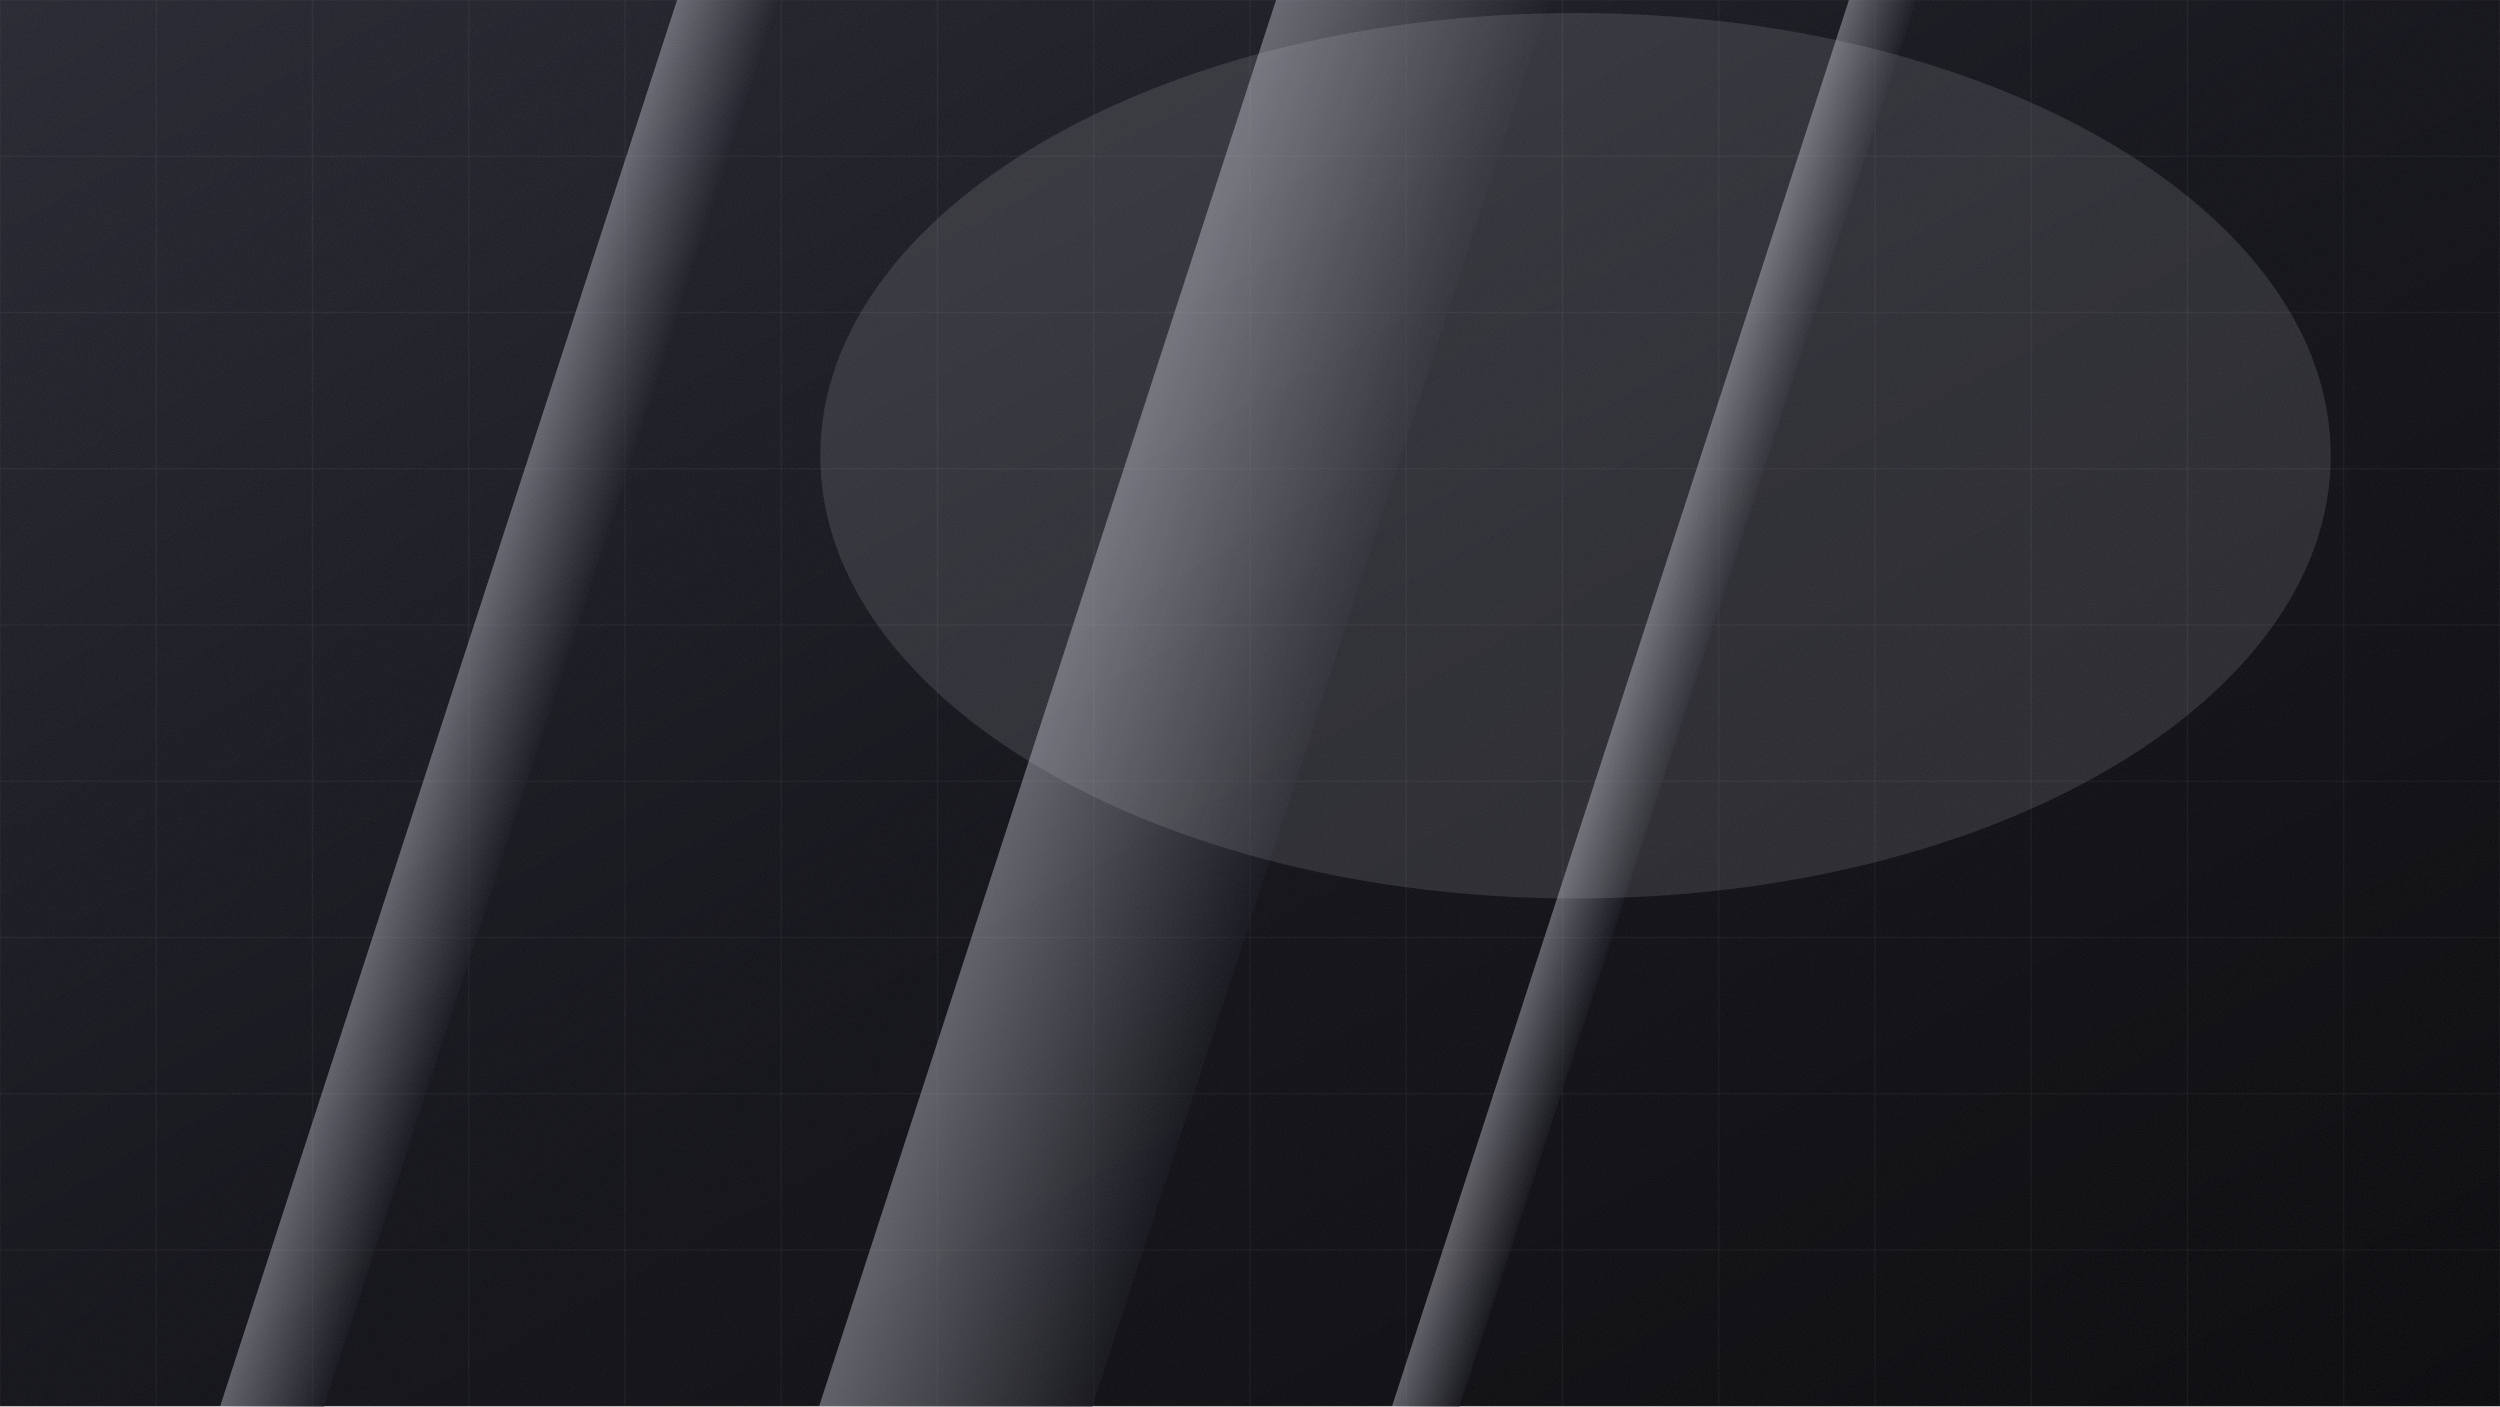
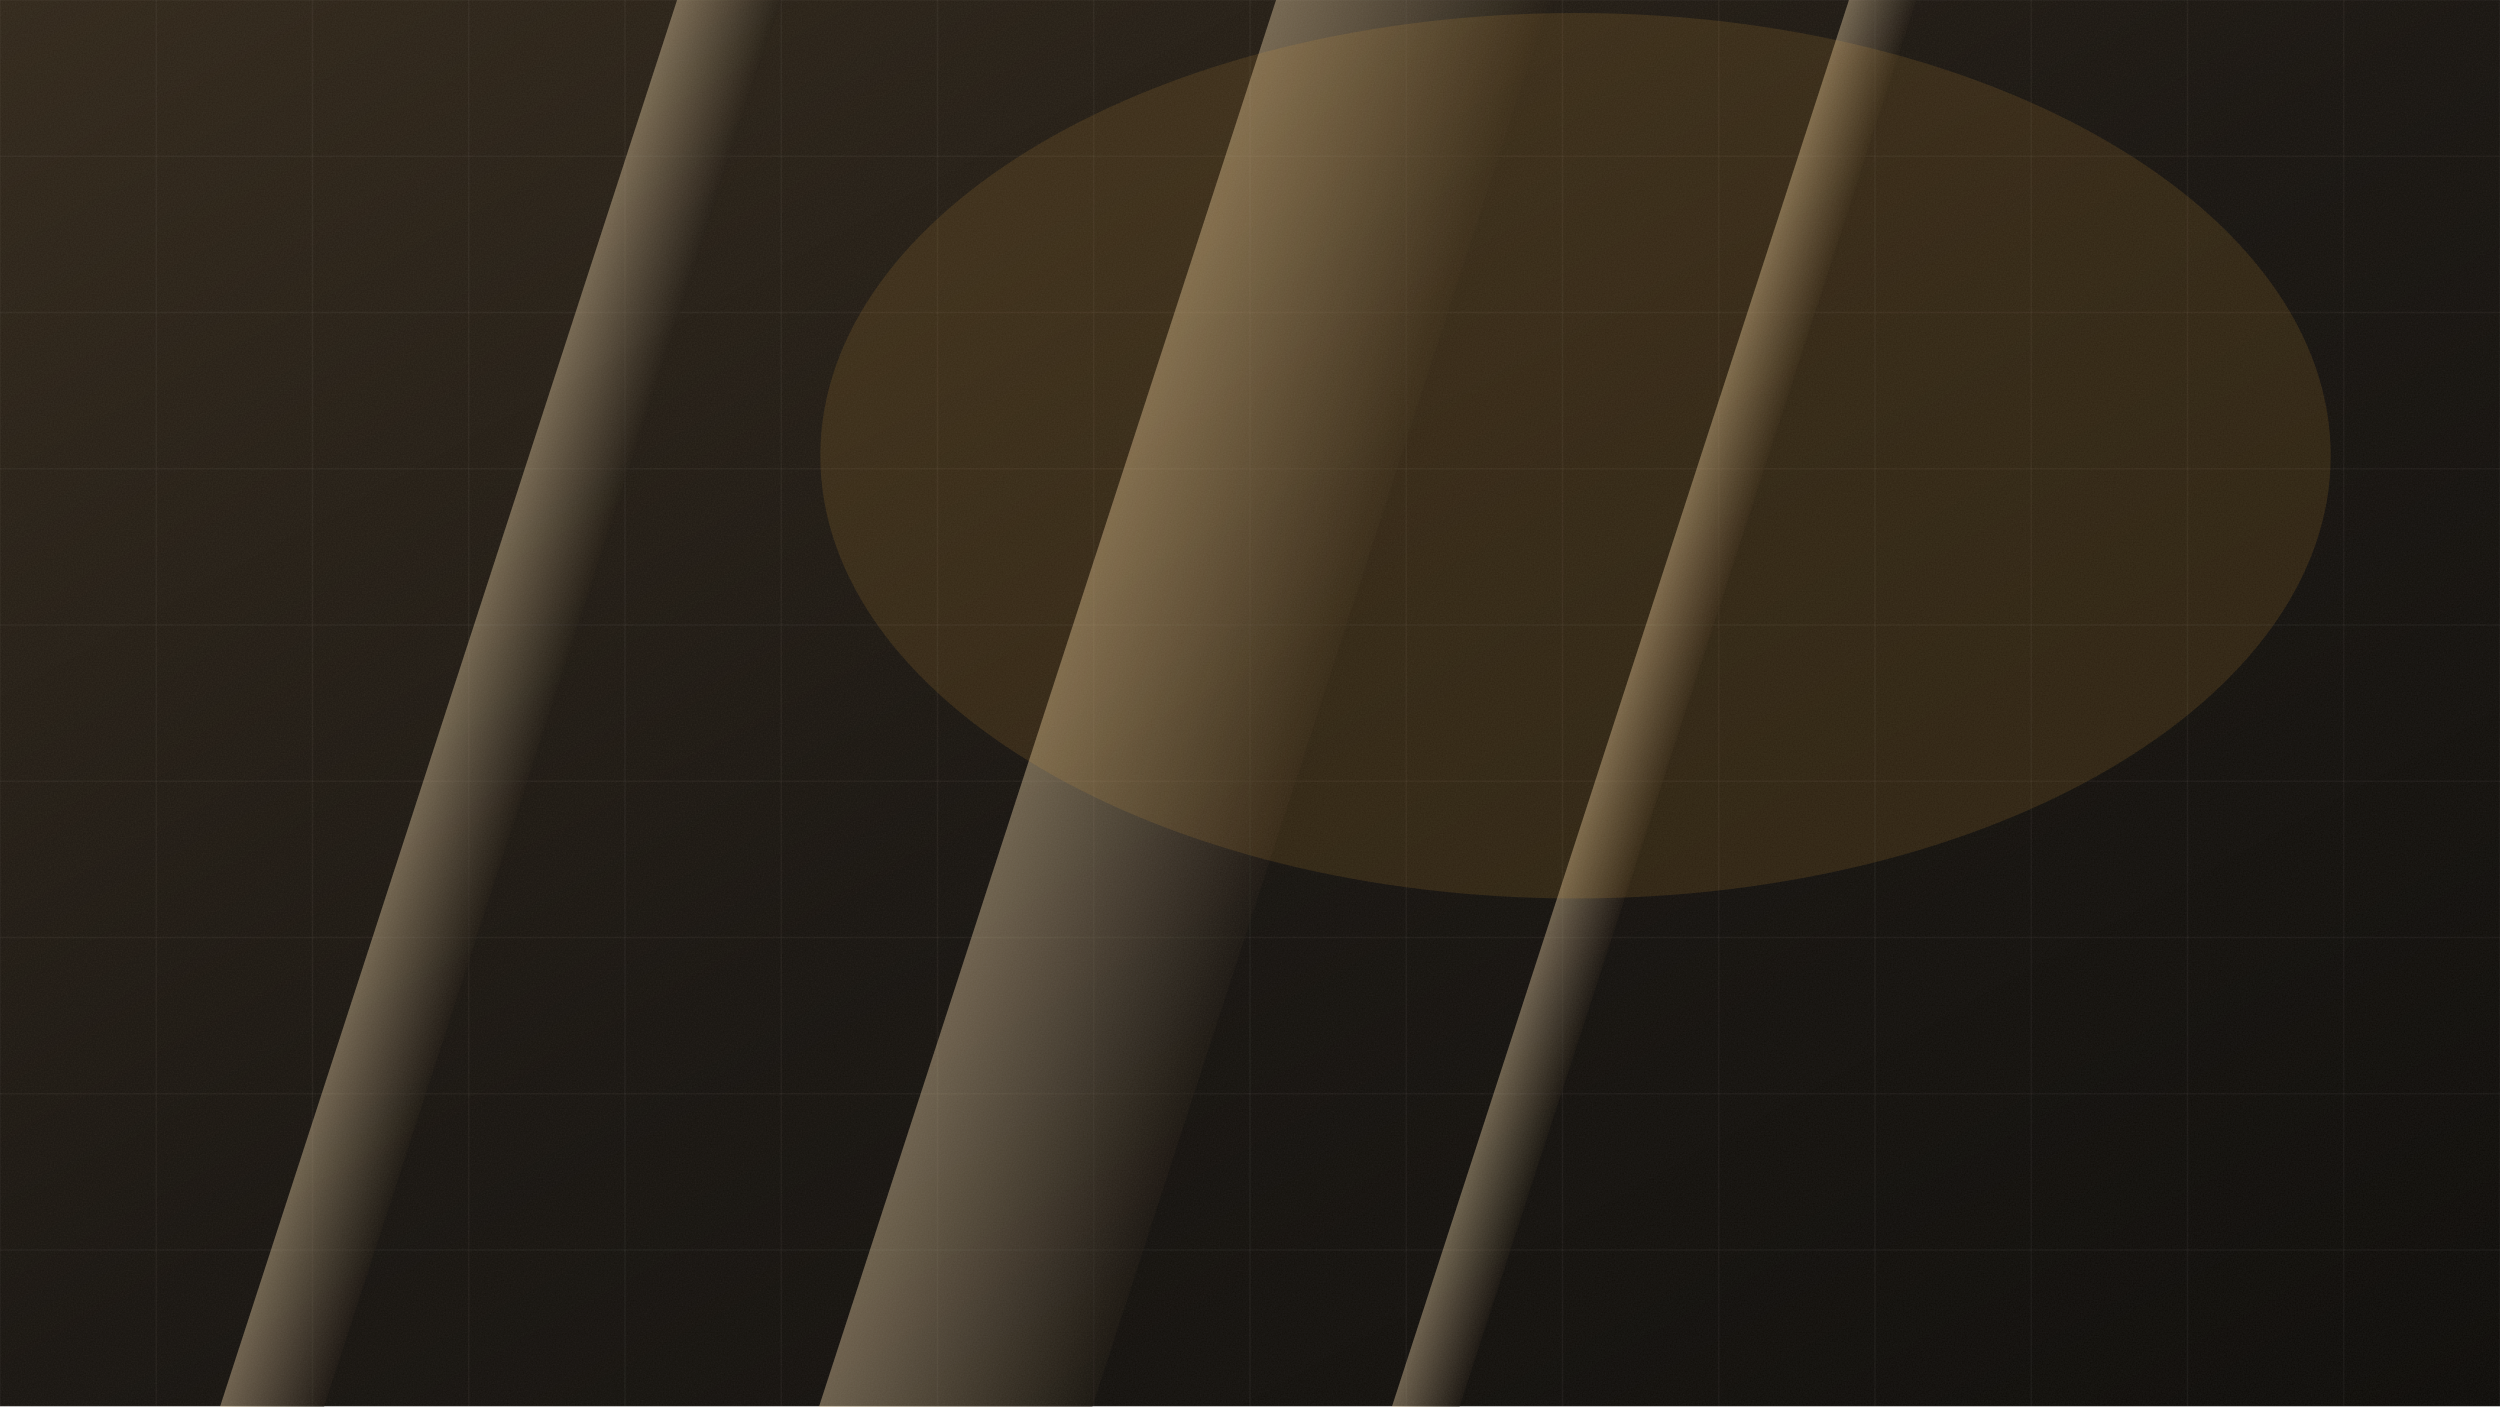
<svg xmlns="http://www.w3.org/2000/svg" width="1920" height="1080" viewBox="0 0 1920 1080">
  <defs>
    <linearGradient id="d0" x1="0" y1="0" x2="1" y2="1">
-       <stop offset="0" stop-color="#262630" />
-       <stop offset="0.5" stop-color="#111118" />
-       <stop offset="1" stop-color="#08080b" />
+       <stop offset="0" stop-color="#302619" />
+       <stop offset="0.5" stop-color="#17130e" />
+       <stop offset="1" stop-color="#0c0a07" />
    </linearGradient>
    <linearGradient id="d1" x1="0" y1="0" x2="1" y2="0">
-       <stop offset="0" stop-color="#c9c9d4" />
-       <stop offset="1" stop-color="#1d1d26" />
+       <stop offset="0" stop-color="#e2c99f" />
+       <stop offset="1" stop-color="#241d14" />
    </linearGradient>
    <filter id="dn" x="0" y="0" width="100%" height="100%">
      <feTurbulence type="fractalNoise" baseFrequency="0.9" numOctaves="2" stitchTiles="stitch" result="t" />
      <feColorMatrix in="t" type="matrix" values="0 0 0 0 1 0 0 0 0 1 0 0 0 0 1 0 0 0 0.06 0" />
    </filter>
  </defs>
  <rect width="1920" height="1080" fill="url(#d0)" />
-   <g stroke="#ffffff" stroke-opacity="0.045" stroke-width="1">
+   <g stroke="#f4efe4" stroke-opacity="0.045" stroke-width="1">
    <line x1="0" y1="0" x2="0" y2="1080" />
    <line x1="120" y1="0" x2="120" y2="1080" />
    <line x1="240" y1="0" x2="240" y2="1080" />
    <line x1="360" y1="0" x2="360" y2="1080" />
    <line x1="480" y1="0" x2="480" y2="1080" />
    <line x1="600" y1="0" x2="600" y2="1080" />
    <line x1="720" y1="0" x2="720" y2="1080" />
    <line x1="840" y1="0" x2="840" y2="1080" />
    <line x1="960" y1="0" x2="960" y2="1080" />
    <line x1="1080" y1="0" x2="1080" y2="1080" />
    <line x1="1200" y1="0" x2="1200" y2="1080" />
    <line x1="1320" y1="0" x2="1320" y2="1080" />
    <line x1="1440" y1="0" x2="1440" y2="1080" />
    <line x1="1560" y1="0" x2="1560" y2="1080" />
    <line x1="1680" y1="0" x2="1680" y2="1080" />
    <line x1="1800" y1="0" x2="1800" y2="1080" />
    <line x1="1920" y1="0" x2="1920" y2="1080" />
    <line x1="0" y1="0" x2="1920" y2="0" />
    <line x1="0" y1="120" x2="1920" y2="120" />
    <line x1="0" y1="240" x2="1920" y2="240" />
    <line x1="0" y1="360" x2="1920" y2="360" />
    <line x1="0" y1="480" x2="1920" y2="480" />
    <line x1="0" y1="600" x2="1920" y2="600" />
    <line x1="0" y1="720" x2="1920" y2="720" />
    <line x1="0" y1="840" x2="1920" y2="840" />
    <line x1="0" y1="960" x2="1920" y2="960" />
    <line x1="0" y1="1080" x2="1920" y2="1080" />
  </g>
  <g fill="url(#d1)" fill-opacity="0.42">
    <rect x="520" y="-200" width="80" height="1480" transform="skewX(-18)" />
    <rect x="980" y="-200" width="210" height="1480" transform="skewX(-18)" />
    <rect x="1420" y="-200" width="52" height="1480" transform="skewX(-18)" />
  </g>
-   <ellipse cx="1210" cy="350" rx="580" ry="340" fill="#e2e2ea" fill-opacity="0.13" />
+   <ellipse cx="1210" cy="350" rx="580" ry="340" fill="#e8a33d" fill-opacity="0.13" />
  <rect width="1920" height="1080" filter="url(#dn)" />
</svg>
